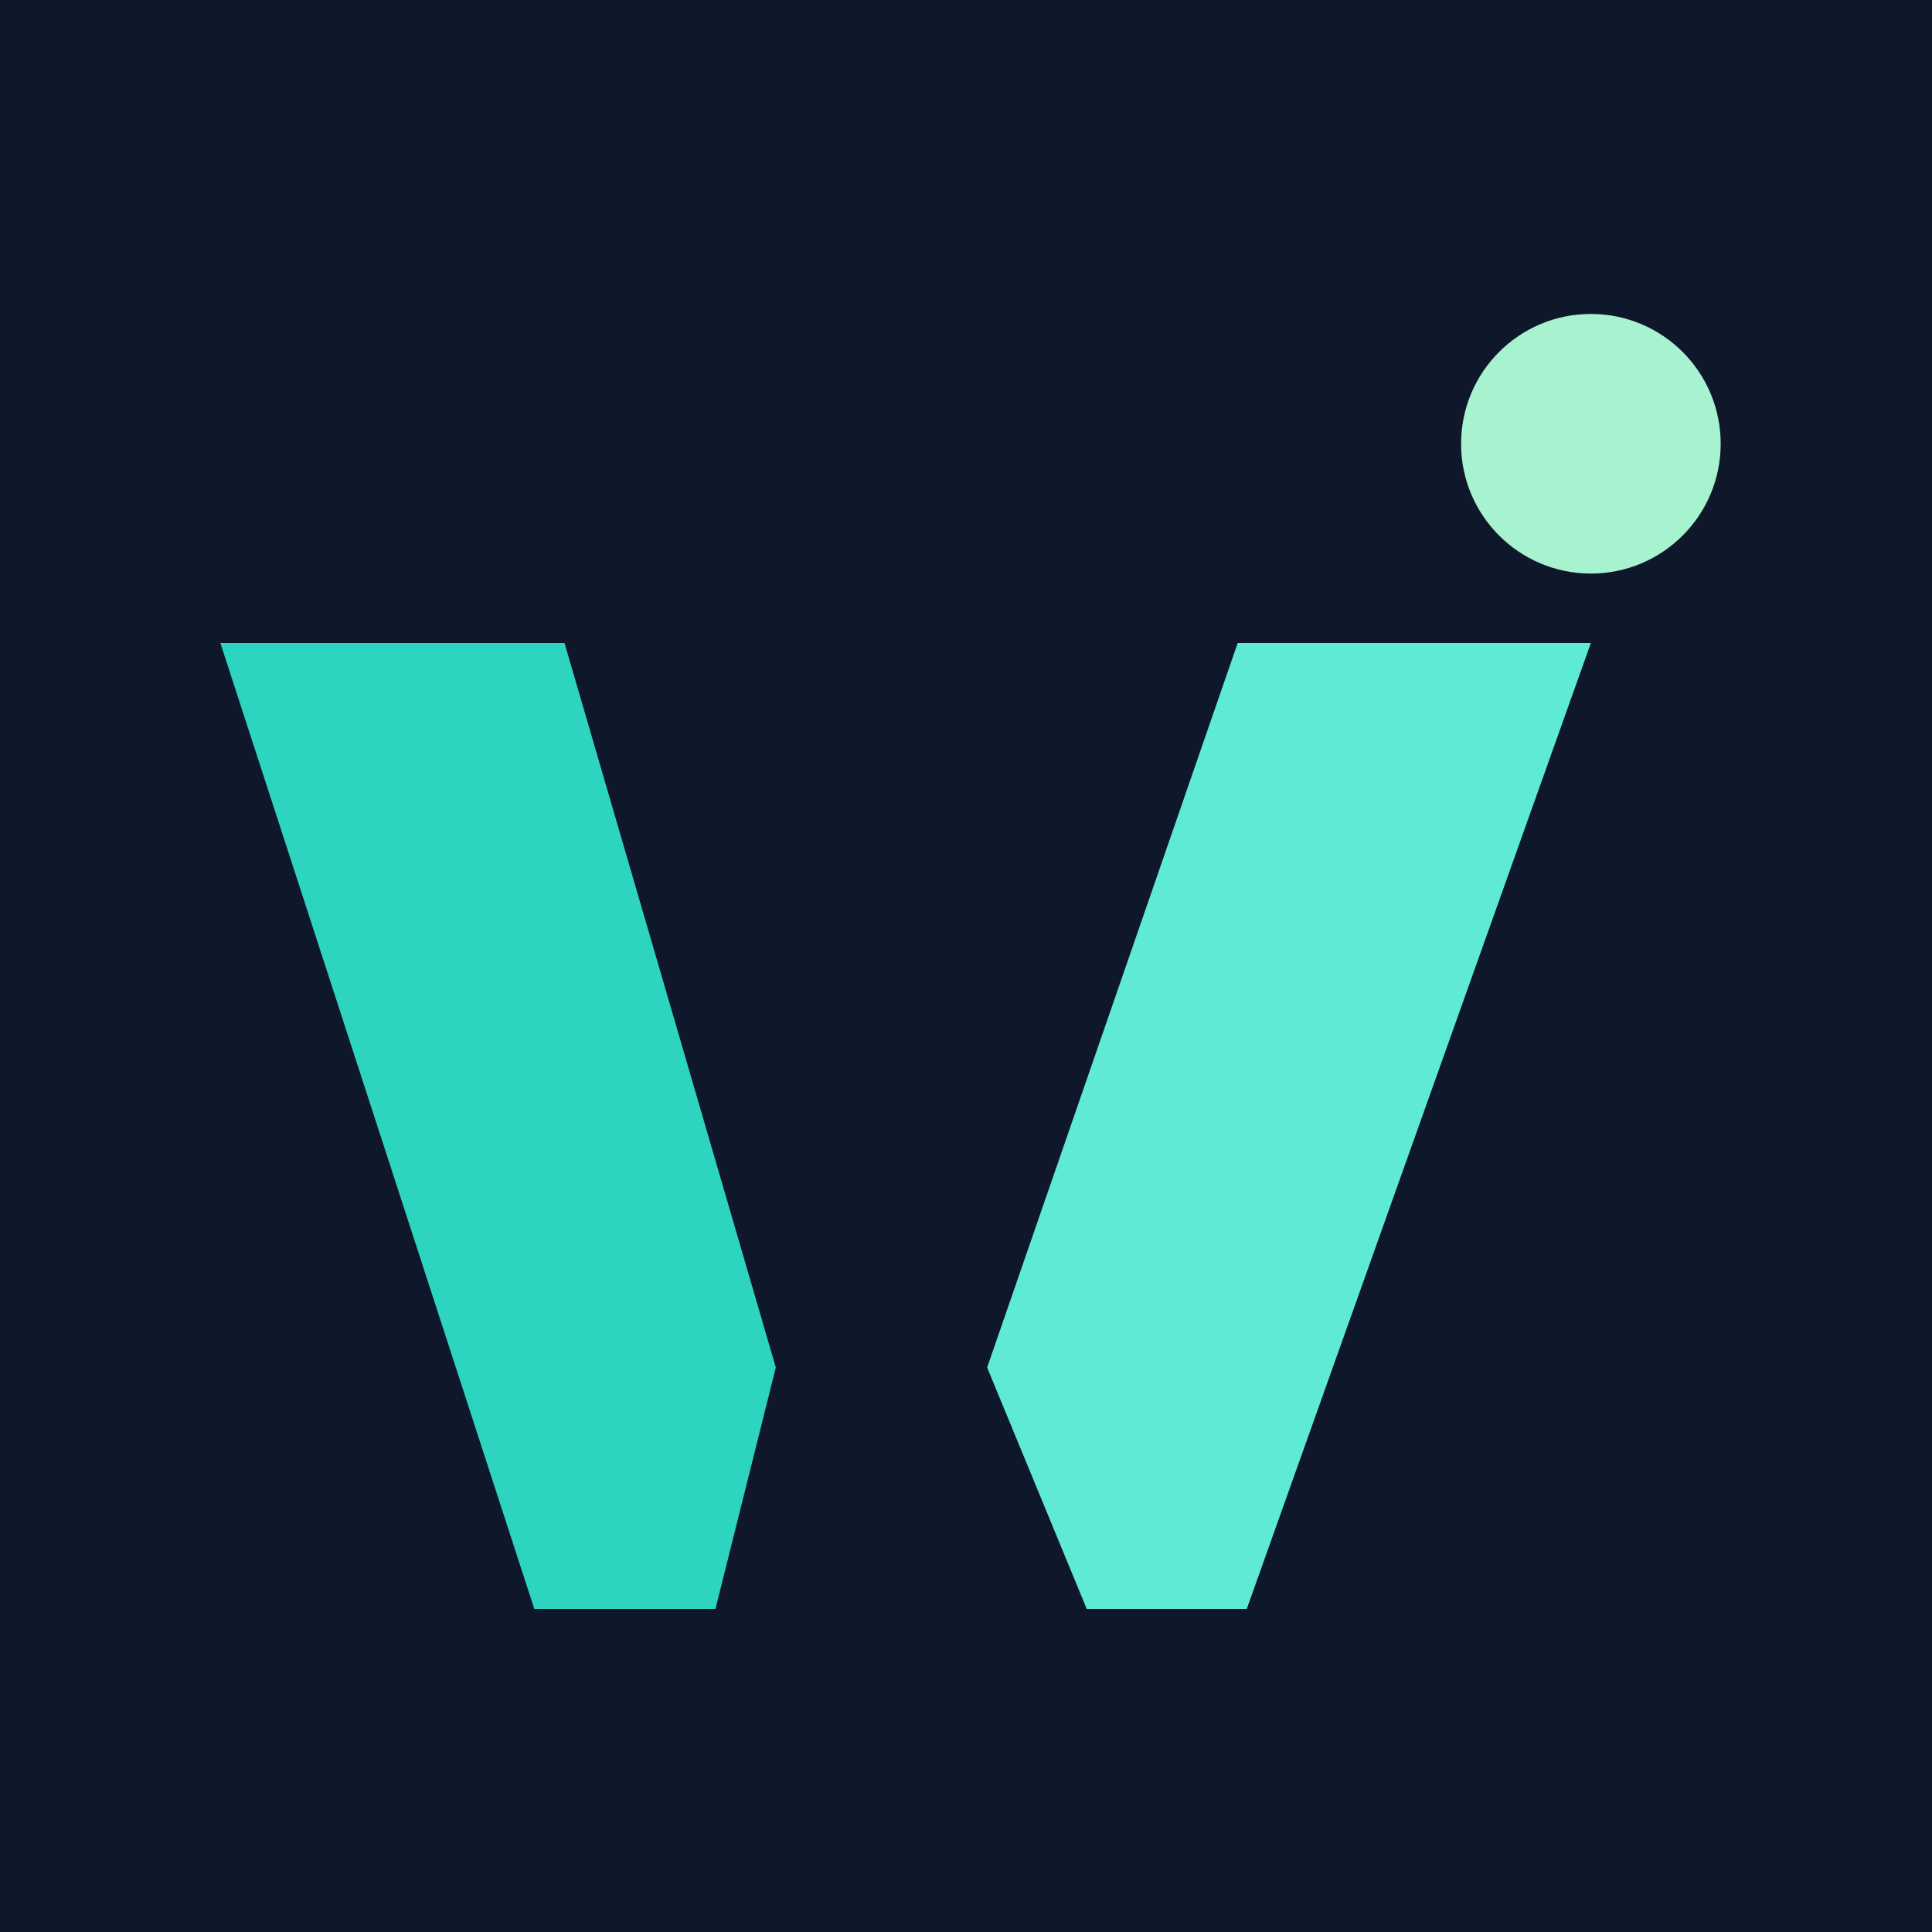
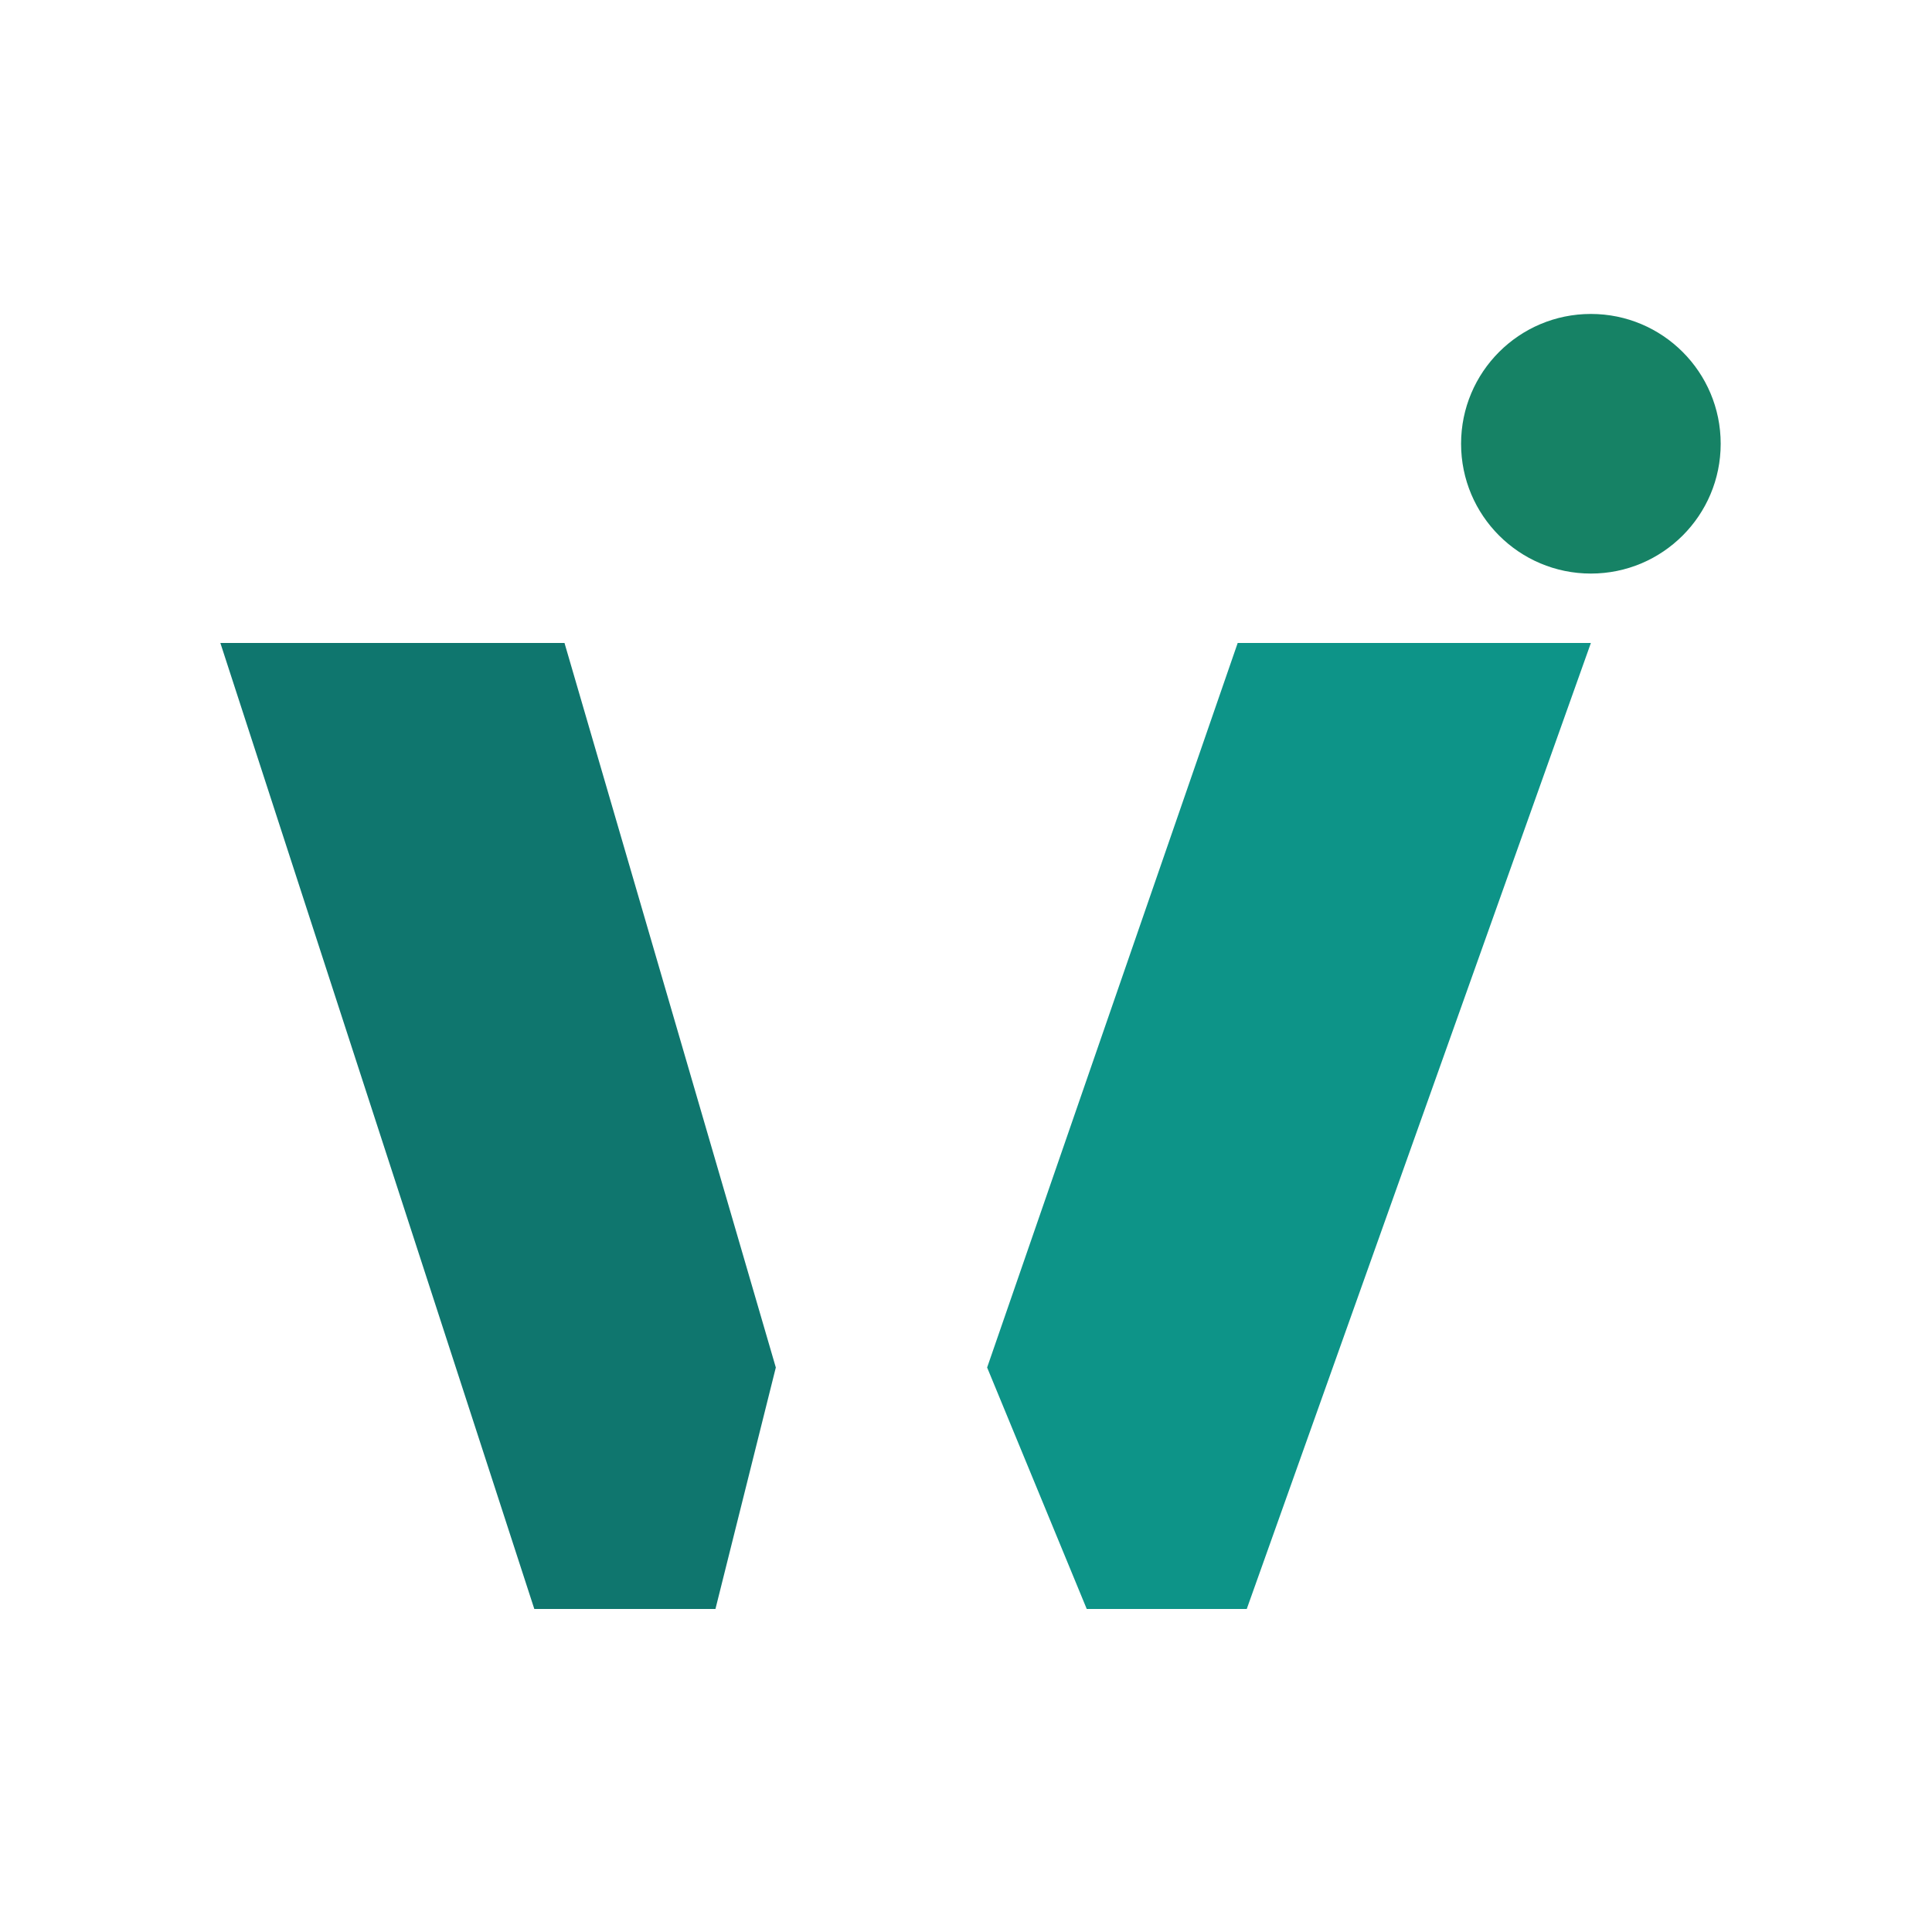
<svg xmlns="http://www.w3.org/2000/svg" viewBox="0 0 64 64" width="64" height="64" fill="none">
-   <rect width="64" height="64" fill="#0F172A" />
-   <path fill="#2DD4BF" d="M7.3 21.3 H18.7 L25.7 45.3 L23.7 53.3 H17.7 Z" />
-   <path fill="#5EEAD4" d="M41 21.3 H52.7 L41.3 53.3 H36 L32.7 45.3 Z" />
-   <circle fill="#A7F3D0" cx="52.7" cy="14.7" r="4.3" />
+   <style>
+     .l { fill: #0F766E } .r { fill: #0D9488 } .s { fill: #168265 }
+     @media (prefers-color-scheme: dark) {
+       .l { fill: #2DD4BF } .r { fill: #5EEAD4 } .s { fill: #A7F3D0 }
+     }
+   </style>
+   <path class="l" d="M7.3 21.3 H18.7 L25.7 45.3 L23.7 53.3 H17.7 Z" />
+   <path class="r" d="M41 21.3 H52.7 L41.3 53.3 H36 L32.7 45.3 Z" />
+   <circle class="s" cx="52.7" cy="14.7" r="4.3" />
</svg>
